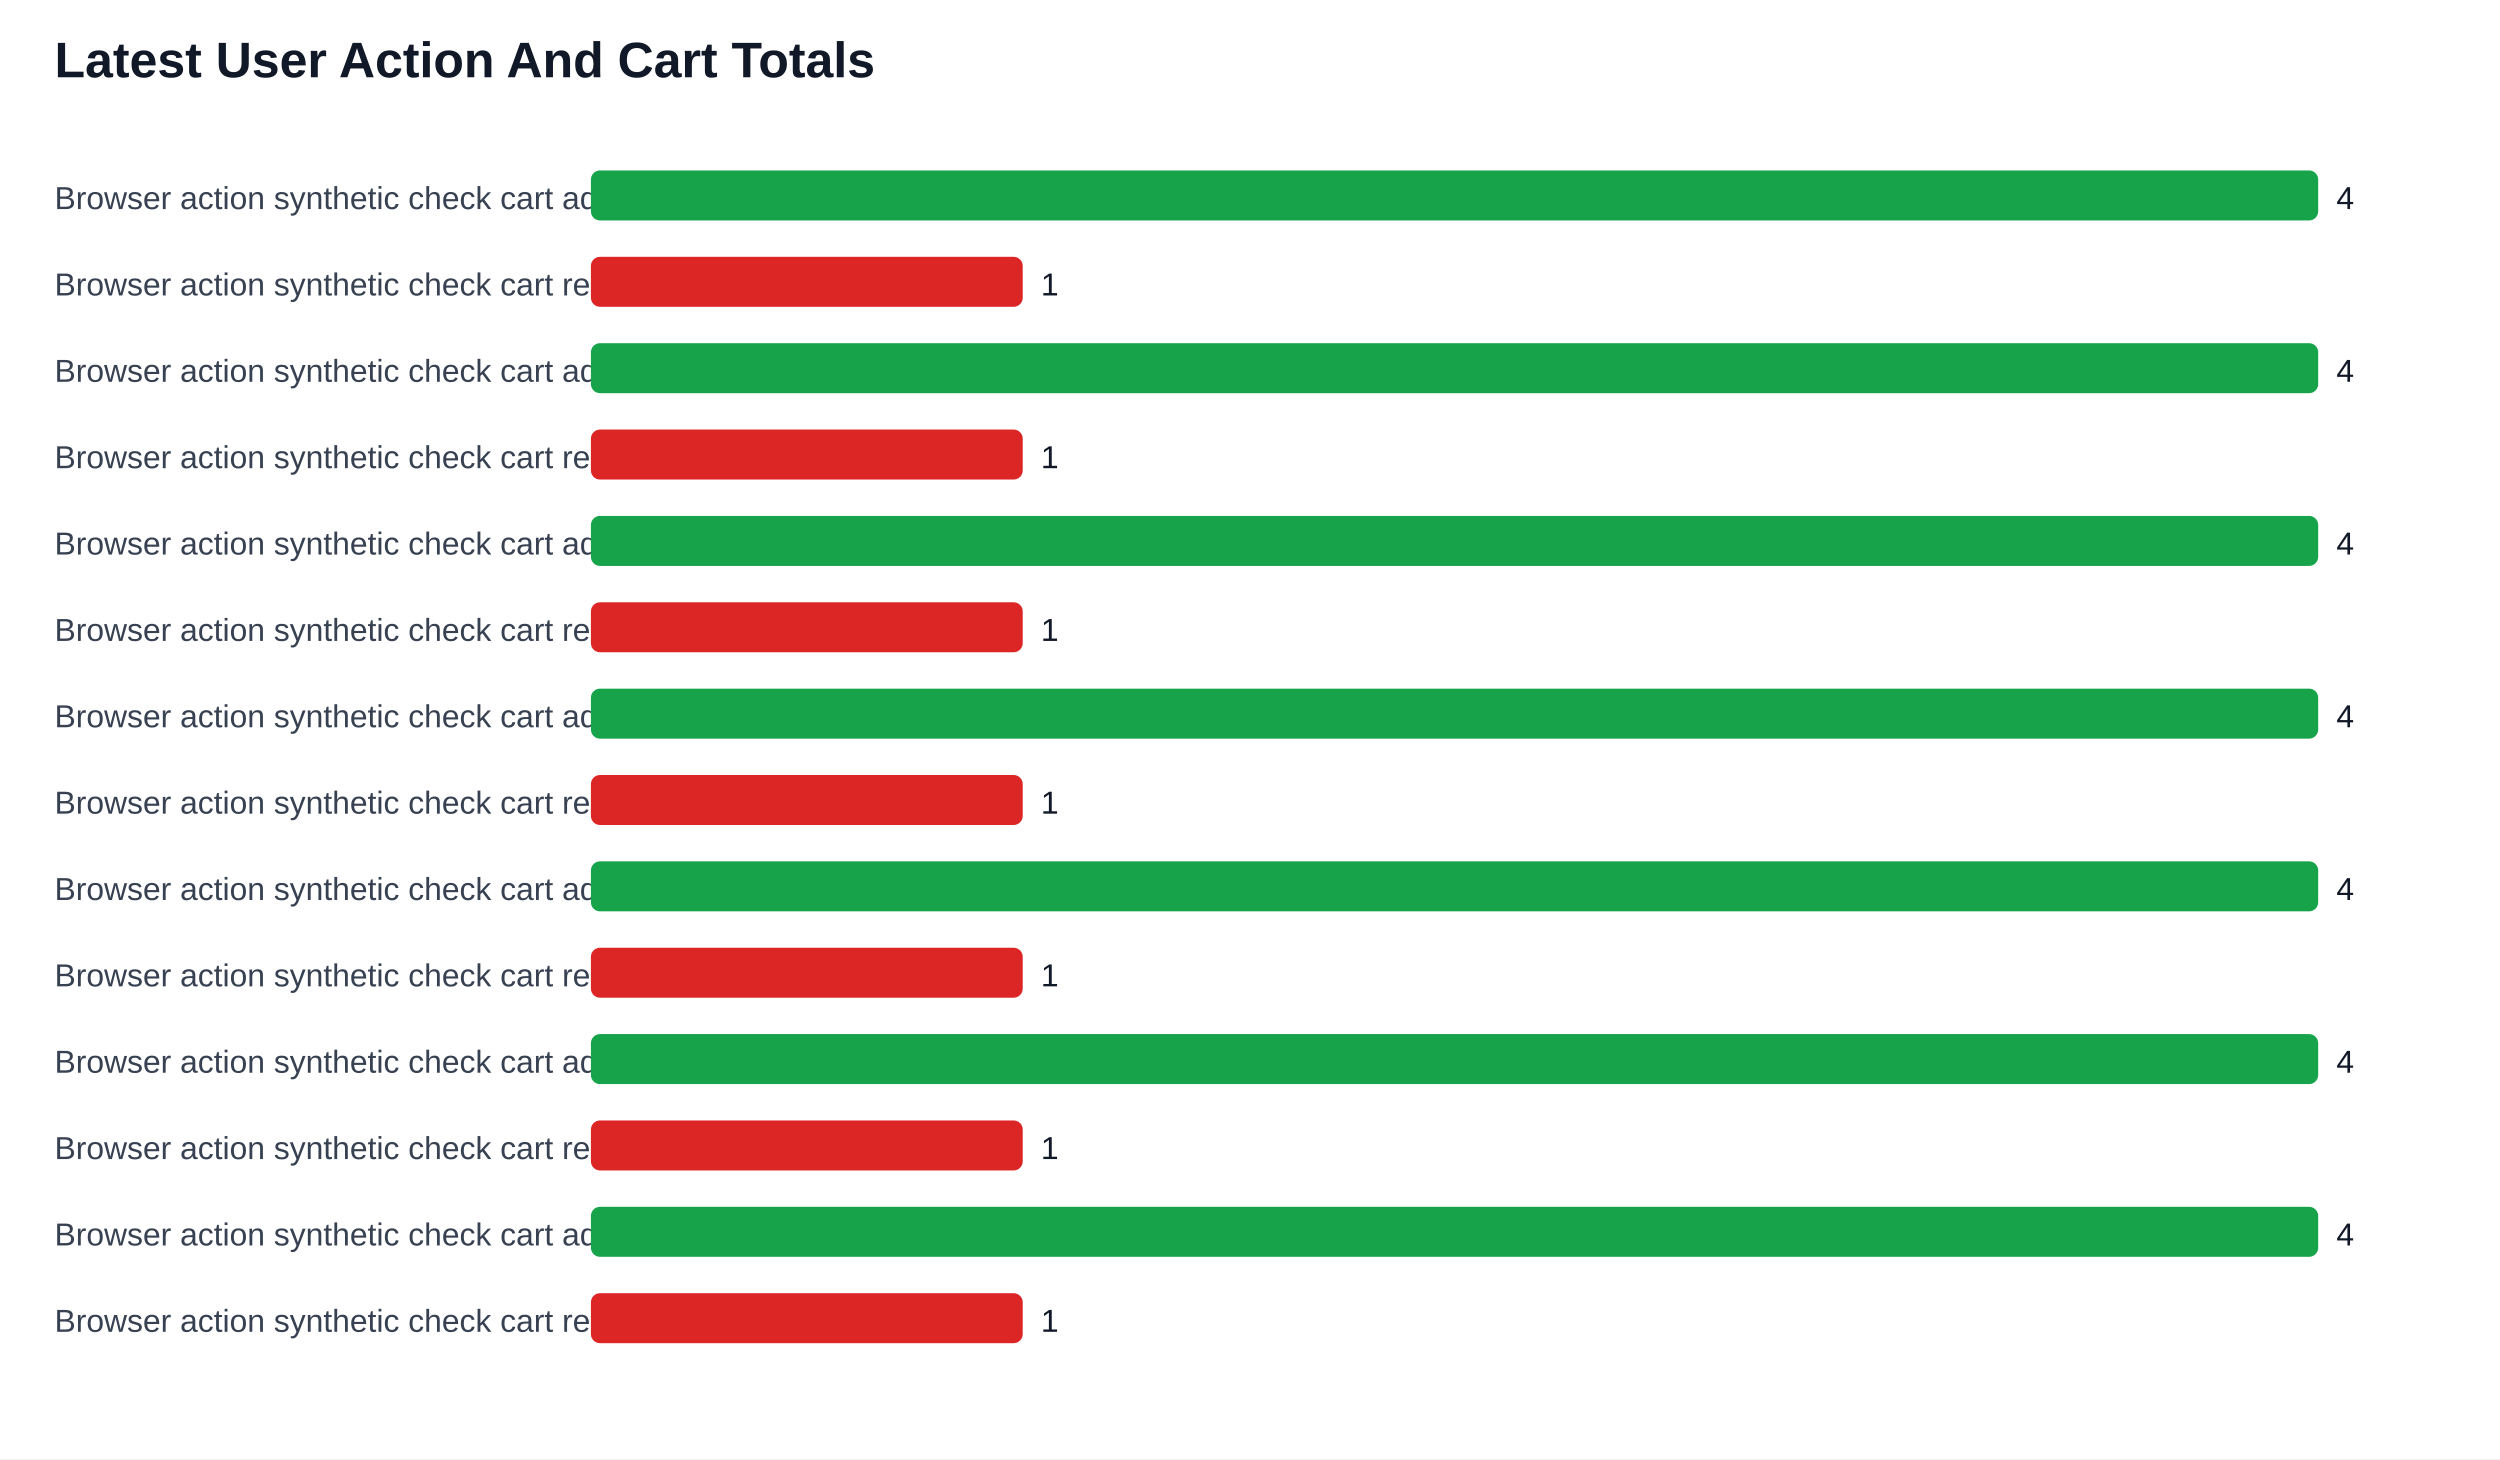
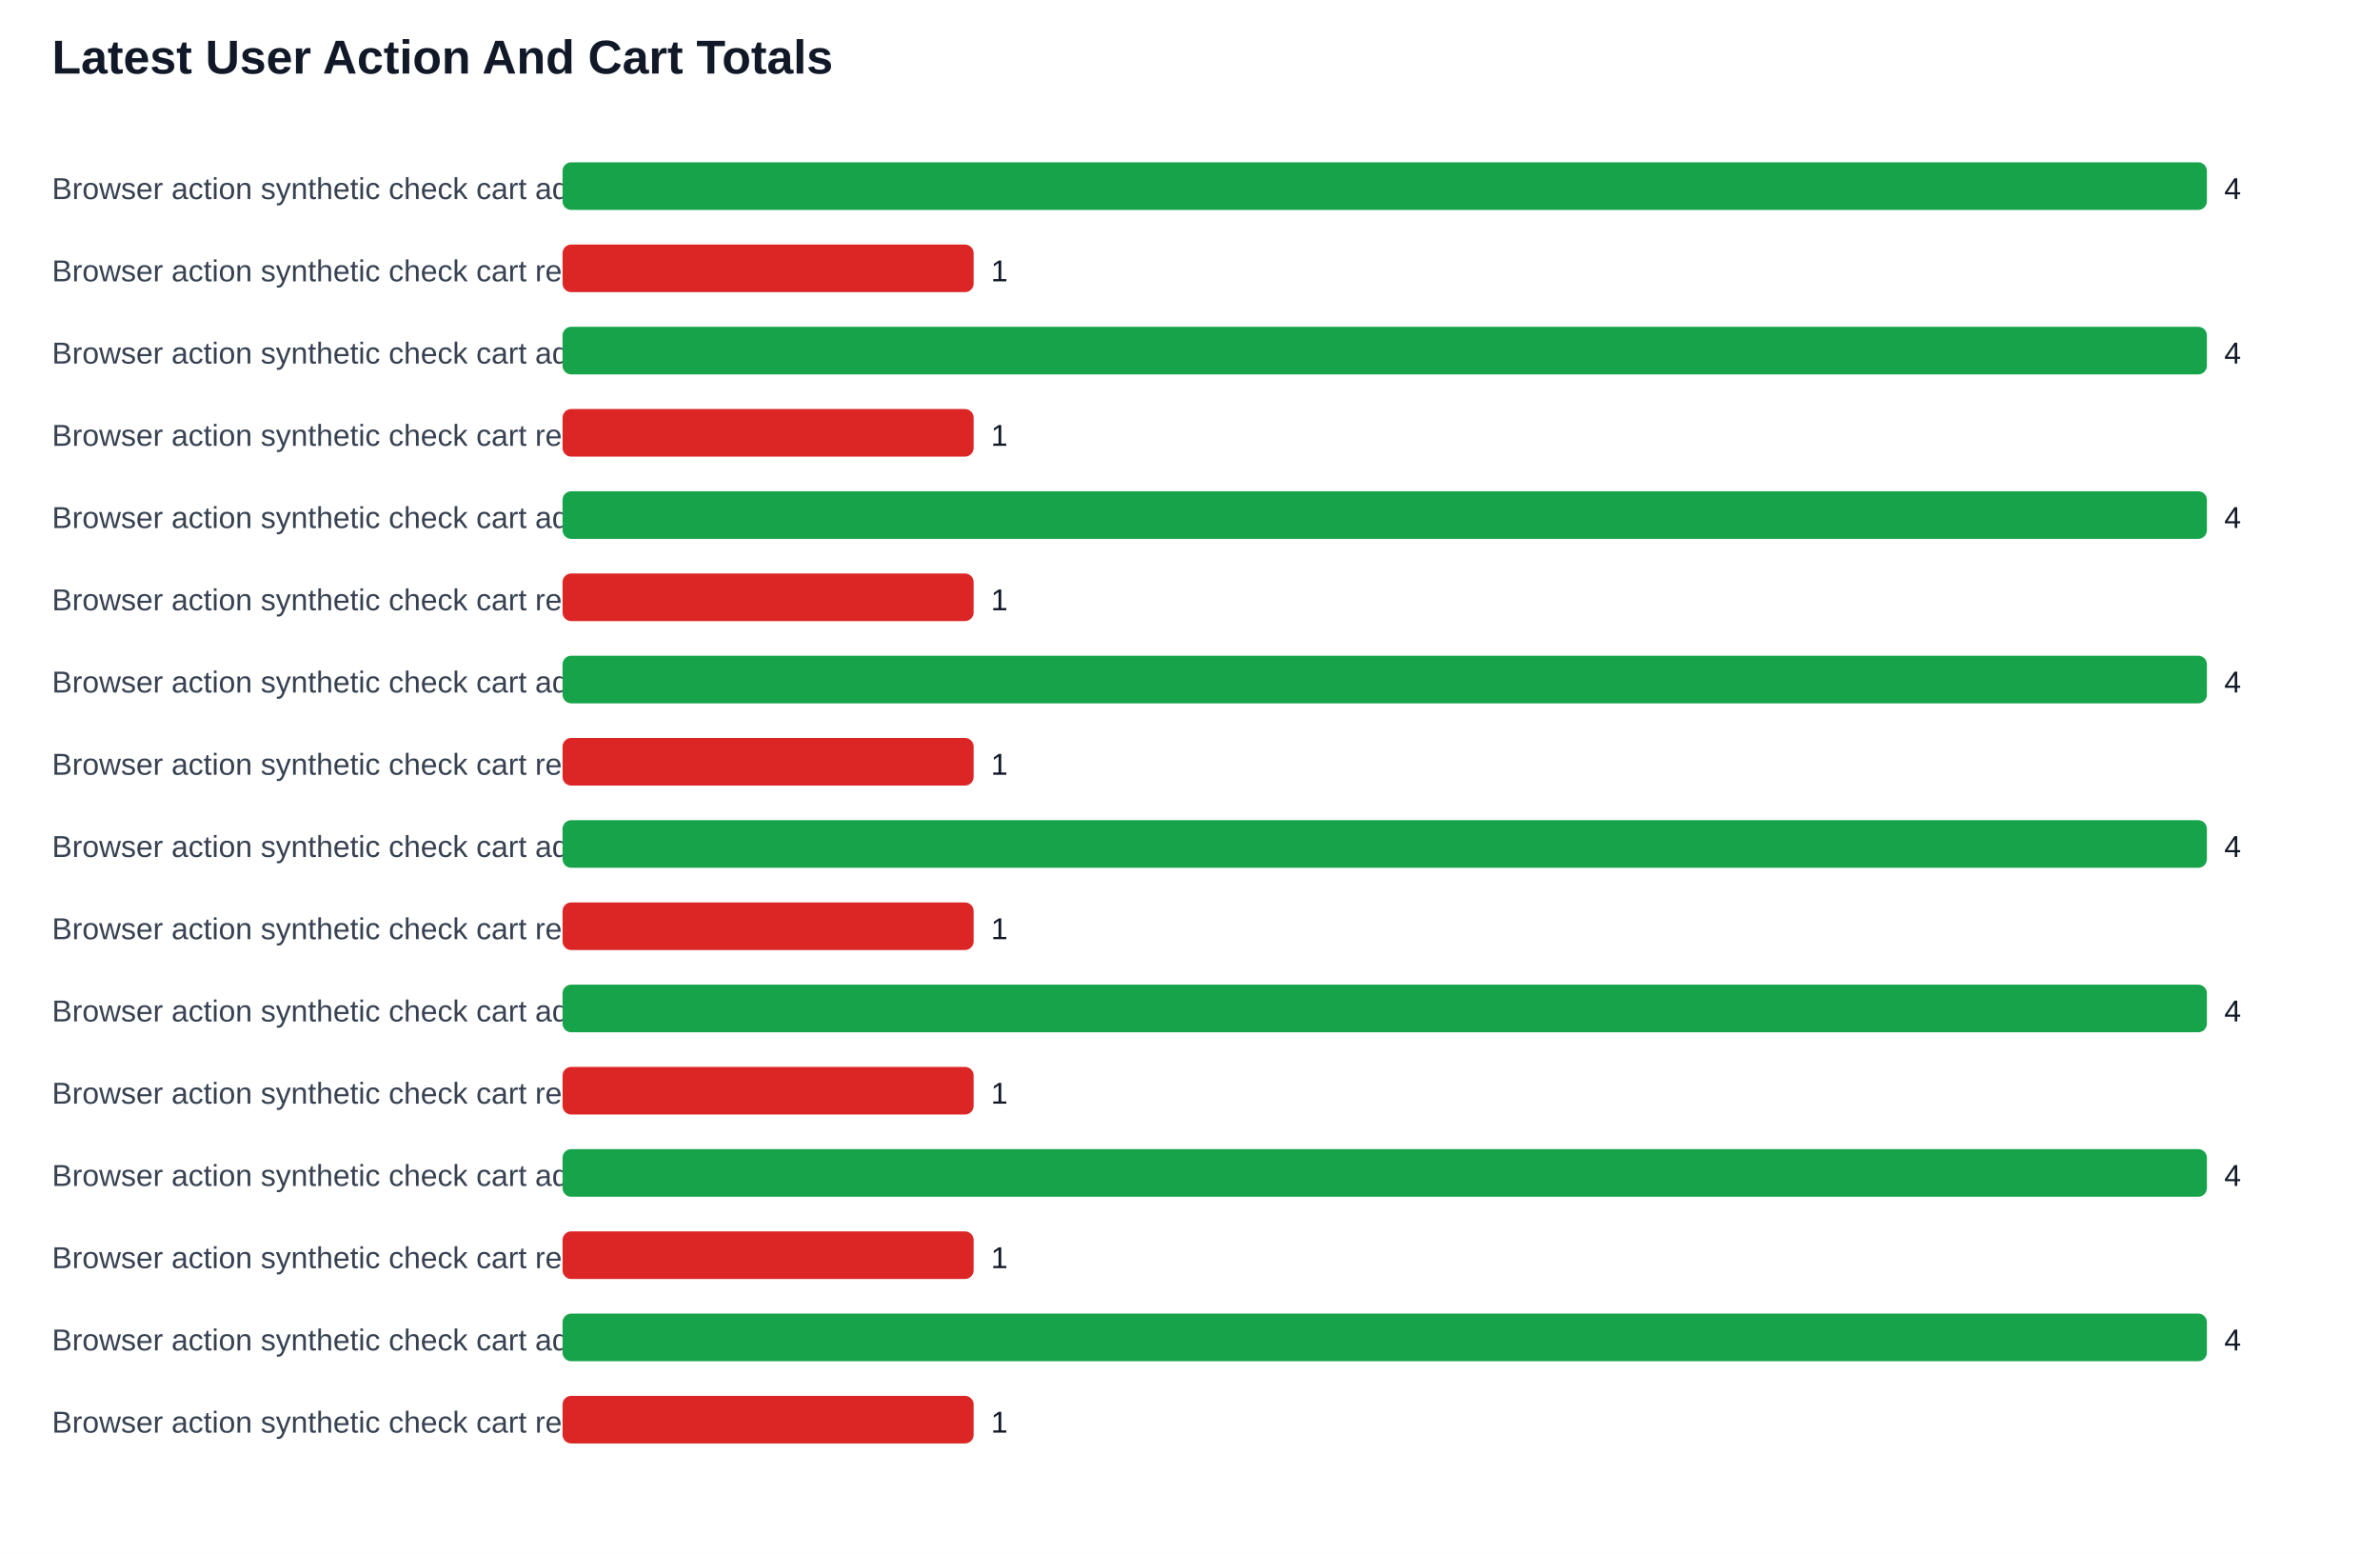
- <svg xmlns="http://www.w3.org/2000/svg" width="1100" height="642" viewBox="0 0 1100 642" role="img" aria-label="Latest User Action And Cart Totals">
+ <svg xmlns="http://www.w3.org/2000/svg" width="1100" height="718" viewBox="0 0 1100 718" role="img" aria-label="Latest User Action And Cart Totals">
  <rect width="100%" height="100%" fill="#ffffff" />
  <text x="24" y="34" font-family="Arial, sans-serif" font-size="22" font-weight="700" fill="#111827">Latest User Action And Cart Totals</text>
-   <text x="24" y="92" font-family="Arial, sans-serif" font-size="14" fill="#374151">Browser action synthetic check cart add (2026-05-30)</text>
+   <text x="24" y="92" font-family="Arial, sans-serif" font-size="14" fill="#374151">Browser action synthetic check cart add (2026-05-31)</text>
  <rect x="260" y="75" width="760" height="22" rx="4" fill="#16a34a" />
  <text x="1028" y="92" font-family="Arial, sans-serif" font-size="14" fill="#111827">4</text>
-   <text x="24" y="130" font-family="Arial, sans-serif" font-size="14" fill="#374151">Browser action synthetic check cart remove (2026-05-30)</text>
+   <text x="24" y="130" font-family="Arial, sans-serif" font-size="14" fill="#374151">Browser action synthetic check cart remove (2026-05-31)</text>
  <rect x="260" y="113" width="190" height="22" rx="4" fill="#dc2626" />
  <text x="458" y="130" font-family="Arial, sans-serif" font-size="14" fill="#111827">1</text>
-   <text x="24" y="168" font-family="Arial, sans-serif" font-size="14" fill="#374151">Browser action synthetic check cart add (2026-05-30)</text>
+   <text x="24" y="168" font-family="Arial, sans-serif" font-size="14" fill="#374151">Browser action synthetic check cart add (2026-05-31)</text>
  <rect x="260" y="151" width="760" height="22" rx="4" fill="#16a34a" />
  <text x="1028" y="168" font-family="Arial, sans-serif" font-size="14" fill="#111827">4</text>
-   <text x="24" y="206" font-family="Arial, sans-serif" font-size="14" fill="#374151">Browser action synthetic check cart remove (2026-05-30)</text>
+   <text x="24" y="206" font-family="Arial, sans-serif" font-size="14" fill="#374151">Browser action synthetic check cart remove (2026-05-31)</text>
  <rect x="260" y="189" width="190" height="22" rx="4" fill="#dc2626" />
  <text x="458" y="206" font-family="Arial, sans-serif" font-size="14" fill="#111827">1</text>
  <text x="24" y="244" font-family="Arial, sans-serif" font-size="14" fill="#374151">Browser action synthetic check cart add (2026-05-31)</text>
  <rect x="260" y="227" width="760" height="22" rx="4" fill="#16a34a" />
  <text x="1028" y="244" font-family="Arial, sans-serif" font-size="14" fill="#111827">4</text>
  <text x="24" y="282" font-family="Arial, sans-serif" font-size="14" fill="#374151">Browser action synthetic check cart remove (2026-05-31)</text>
  <rect x="260" y="265" width="190" height="22" rx="4" fill="#dc2626" />
  <text x="458" y="282" font-family="Arial, sans-serif" font-size="14" fill="#111827">1</text>
  <text x="24" y="320" font-family="Arial, sans-serif" font-size="14" fill="#374151">Browser action synthetic check cart add (2026-05-31)</text>
  <rect x="260" y="303" width="760" height="22" rx="4" fill="#16a34a" />
  <text x="1028" y="320" font-family="Arial, sans-serif" font-size="14" fill="#111827">4</text>
  <text x="24" y="358" font-family="Arial, sans-serif" font-size="14" fill="#374151">Browser action synthetic check cart remove (2026-05-31)</text>
  <rect x="260" y="341" width="190" height="22" rx="4" fill="#dc2626" />
  <text x="458" y="358" font-family="Arial, sans-serif" font-size="14" fill="#111827">1</text>
-   <text x="24" y="396" font-family="Arial, sans-serif" font-size="14" fill="#374151">Browser action synthetic check cart add (2026-05-31)</text>
+   <text x="24" y="396" font-family="Arial, sans-serif" font-size="14" fill="#374151">Browser action synthetic check cart add (2026-06-01)</text>
  <rect x="260" y="379" width="760" height="22" rx="4" fill="#16a34a" />
  <text x="1028" y="396" font-family="Arial, sans-serif" font-size="14" fill="#111827">4</text>
-   <text x="24" y="434" font-family="Arial, sans-serif" font-size="14" fill="#374151">Browser action synthetic check cart remove (2026-05-31)</text>
+   <text x="24" y="434" font-family="Arial, sans-serif" font-size="14" fill="#374151">Browser action synthetic check cart remove (2026-06-01)</text>
  <rect x="260" y="417" width="190" height="22" rx="4" fill="#dc2626" />
  <text x="458" y="434" font-family="Arial, sans-serif" font-size="14" fill="#111827">1</text>
-   <text x="24" y="472" font-family="Arial, sans-serif" font-size="14" fill="#374151">Browser action synthetic check cart add (2026-05-31)</text>
+   <text x="24" y="472" font-family="Arial, sans-serif" font-size="14" fill="#374151">Browser action synthetic check cart add (2026-06-28)</text>
  <rect x="260" y="455" width="760" height="22" rx="4" fill="#16a34a" />
  <text x="1028" y="472" font-family="Arial, sans-serif" font-size="14" fill="#111827">4</text>
-   <text x="24" y="510" font-family="Arial, sans-serif" font-size="14" fill="#374151">Browser action synthetic check cart remove (2026-05-31)</text>
+   <text x="24" y="510" font-family="Arial, sans-serif" font-size="14" fill="#374151">Browser action synthetic check cart remove (2026-06-28)</text>
  <rect x="260" y="493" width="190" height="22" rx="4" fill="#dc2626" />
  <text x="458" y="510" font-family="Arial, sans-serif" font-size="14" fill="#111827">1</text>
-   <text x="24" y="548" font-family="Arial, sans-serif" font-size="14" fill="#374151">Browser action synthetic check cart add (2026-06-01)</text>
+   <text x="24" y="548" font-family="Arial, sans-serif" font-size="14" fill="#374151">Browser action synthetic check cart add (2026-06-28)</text>
  <rect x="260" y="531" width="760" height="22" rx="4" fill="#16a34a" />
  <text x="1028" y="548" font-family="Arial, sans-serif" font-size="14" fill="#111827">4</text>
-   <text x="24" y="586" font-family="Arial, sans-serif" font-size="14" fill="#374151">Browser action synthetic check cart remove (2026-06-01)</text>
+   <text x="24" y="586" font-family="Arial, sans-serif" font-size="14" fill="#374151">Browser action synthetic check cart remove (2026-06-28)</text>
  <rect x="260" y="569" width="190" height="22" rx="4" fill="#dc2626" />
  <text x="458" y="586" font-family="Arial, sans-serif" font-size="14" fill="#111827">1</text>
+   <text x="24" y="624" font-family="Arial, sans-serif" font-size="14" fill="#374151">Browser action synthetic check cart add (2026-06-28)</text>
+   <rect x="260" y="607" width="760" height="22" rx="4" fill="#16a34a" />
+   <text x="1028" y="624" font-family="Arial, sans-serif" font-size="14" fill="#111827">4</text>
+   <text x="24" y="662" font-family="Arial, sans-serif" font-size="14" fill="#374151">Browser action synthetic check cart remove (2026-06-28)</text>
+   <rect x="260" y="645" width="190" height="22" rx="4" fill="#dc2626" />
+   <text x="458" y="662" font-family="Arial, sans-serif" font-size="14" fill="#111827">1</text>
</svg>
